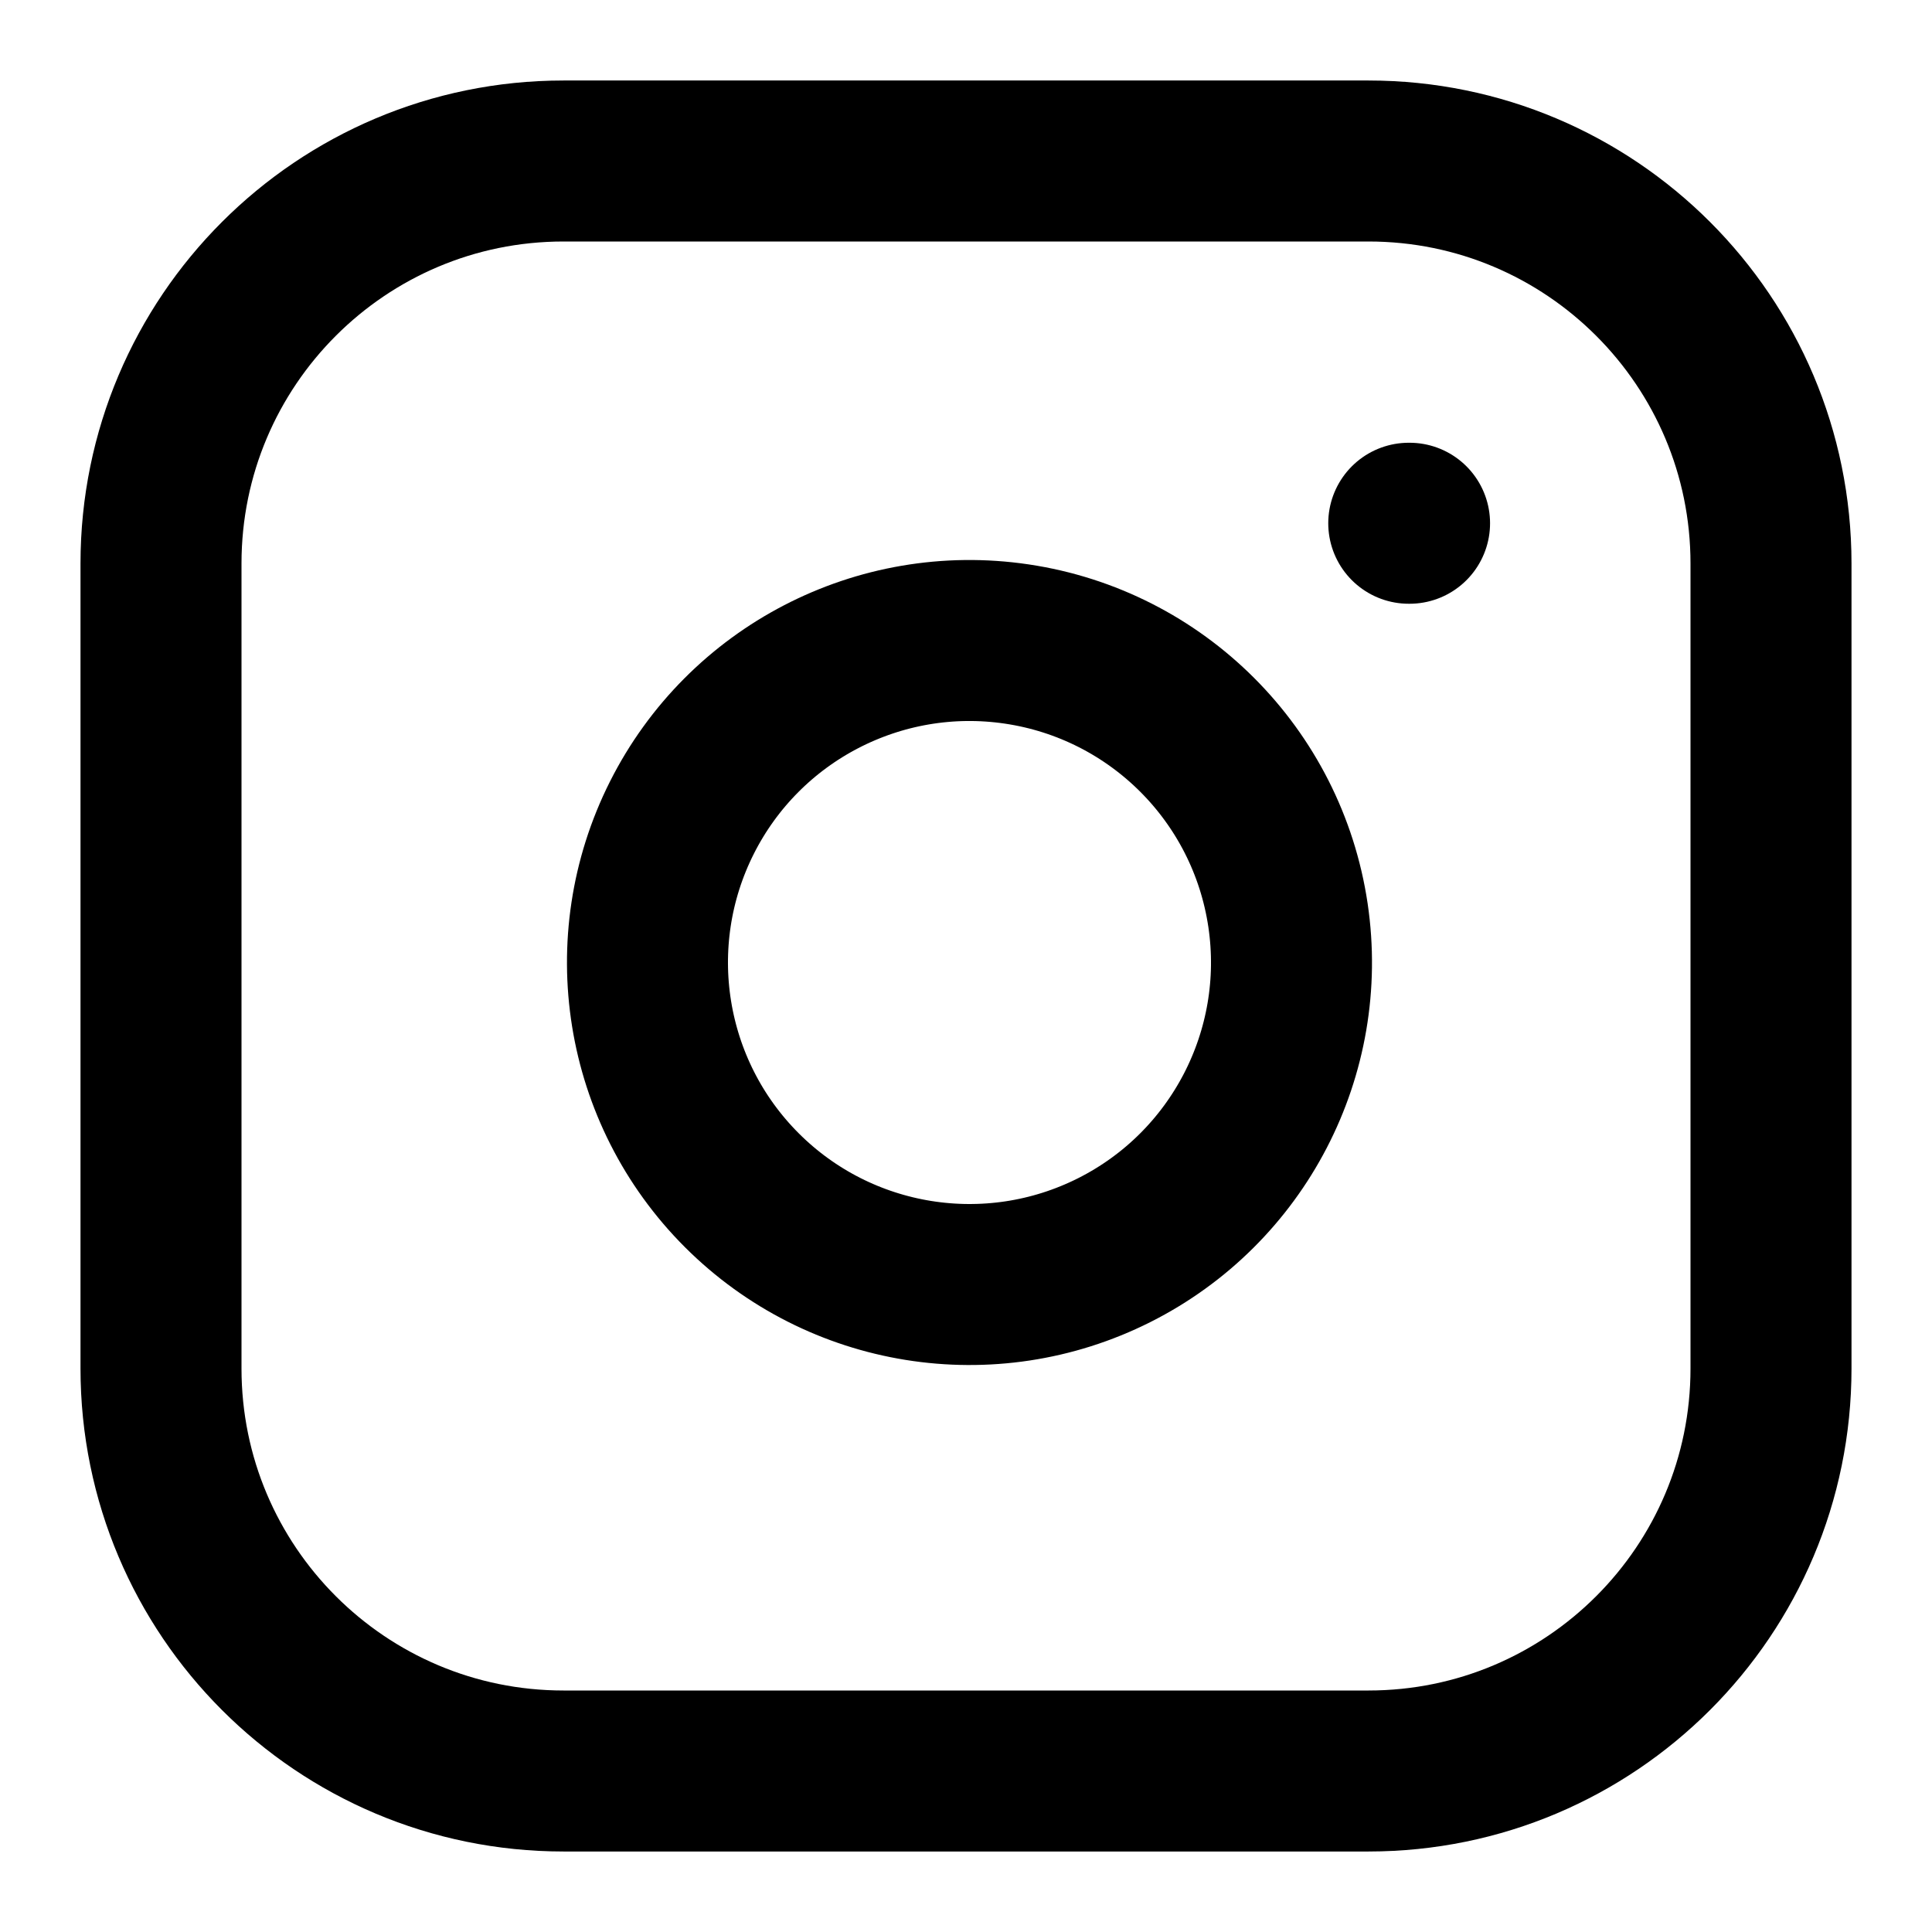
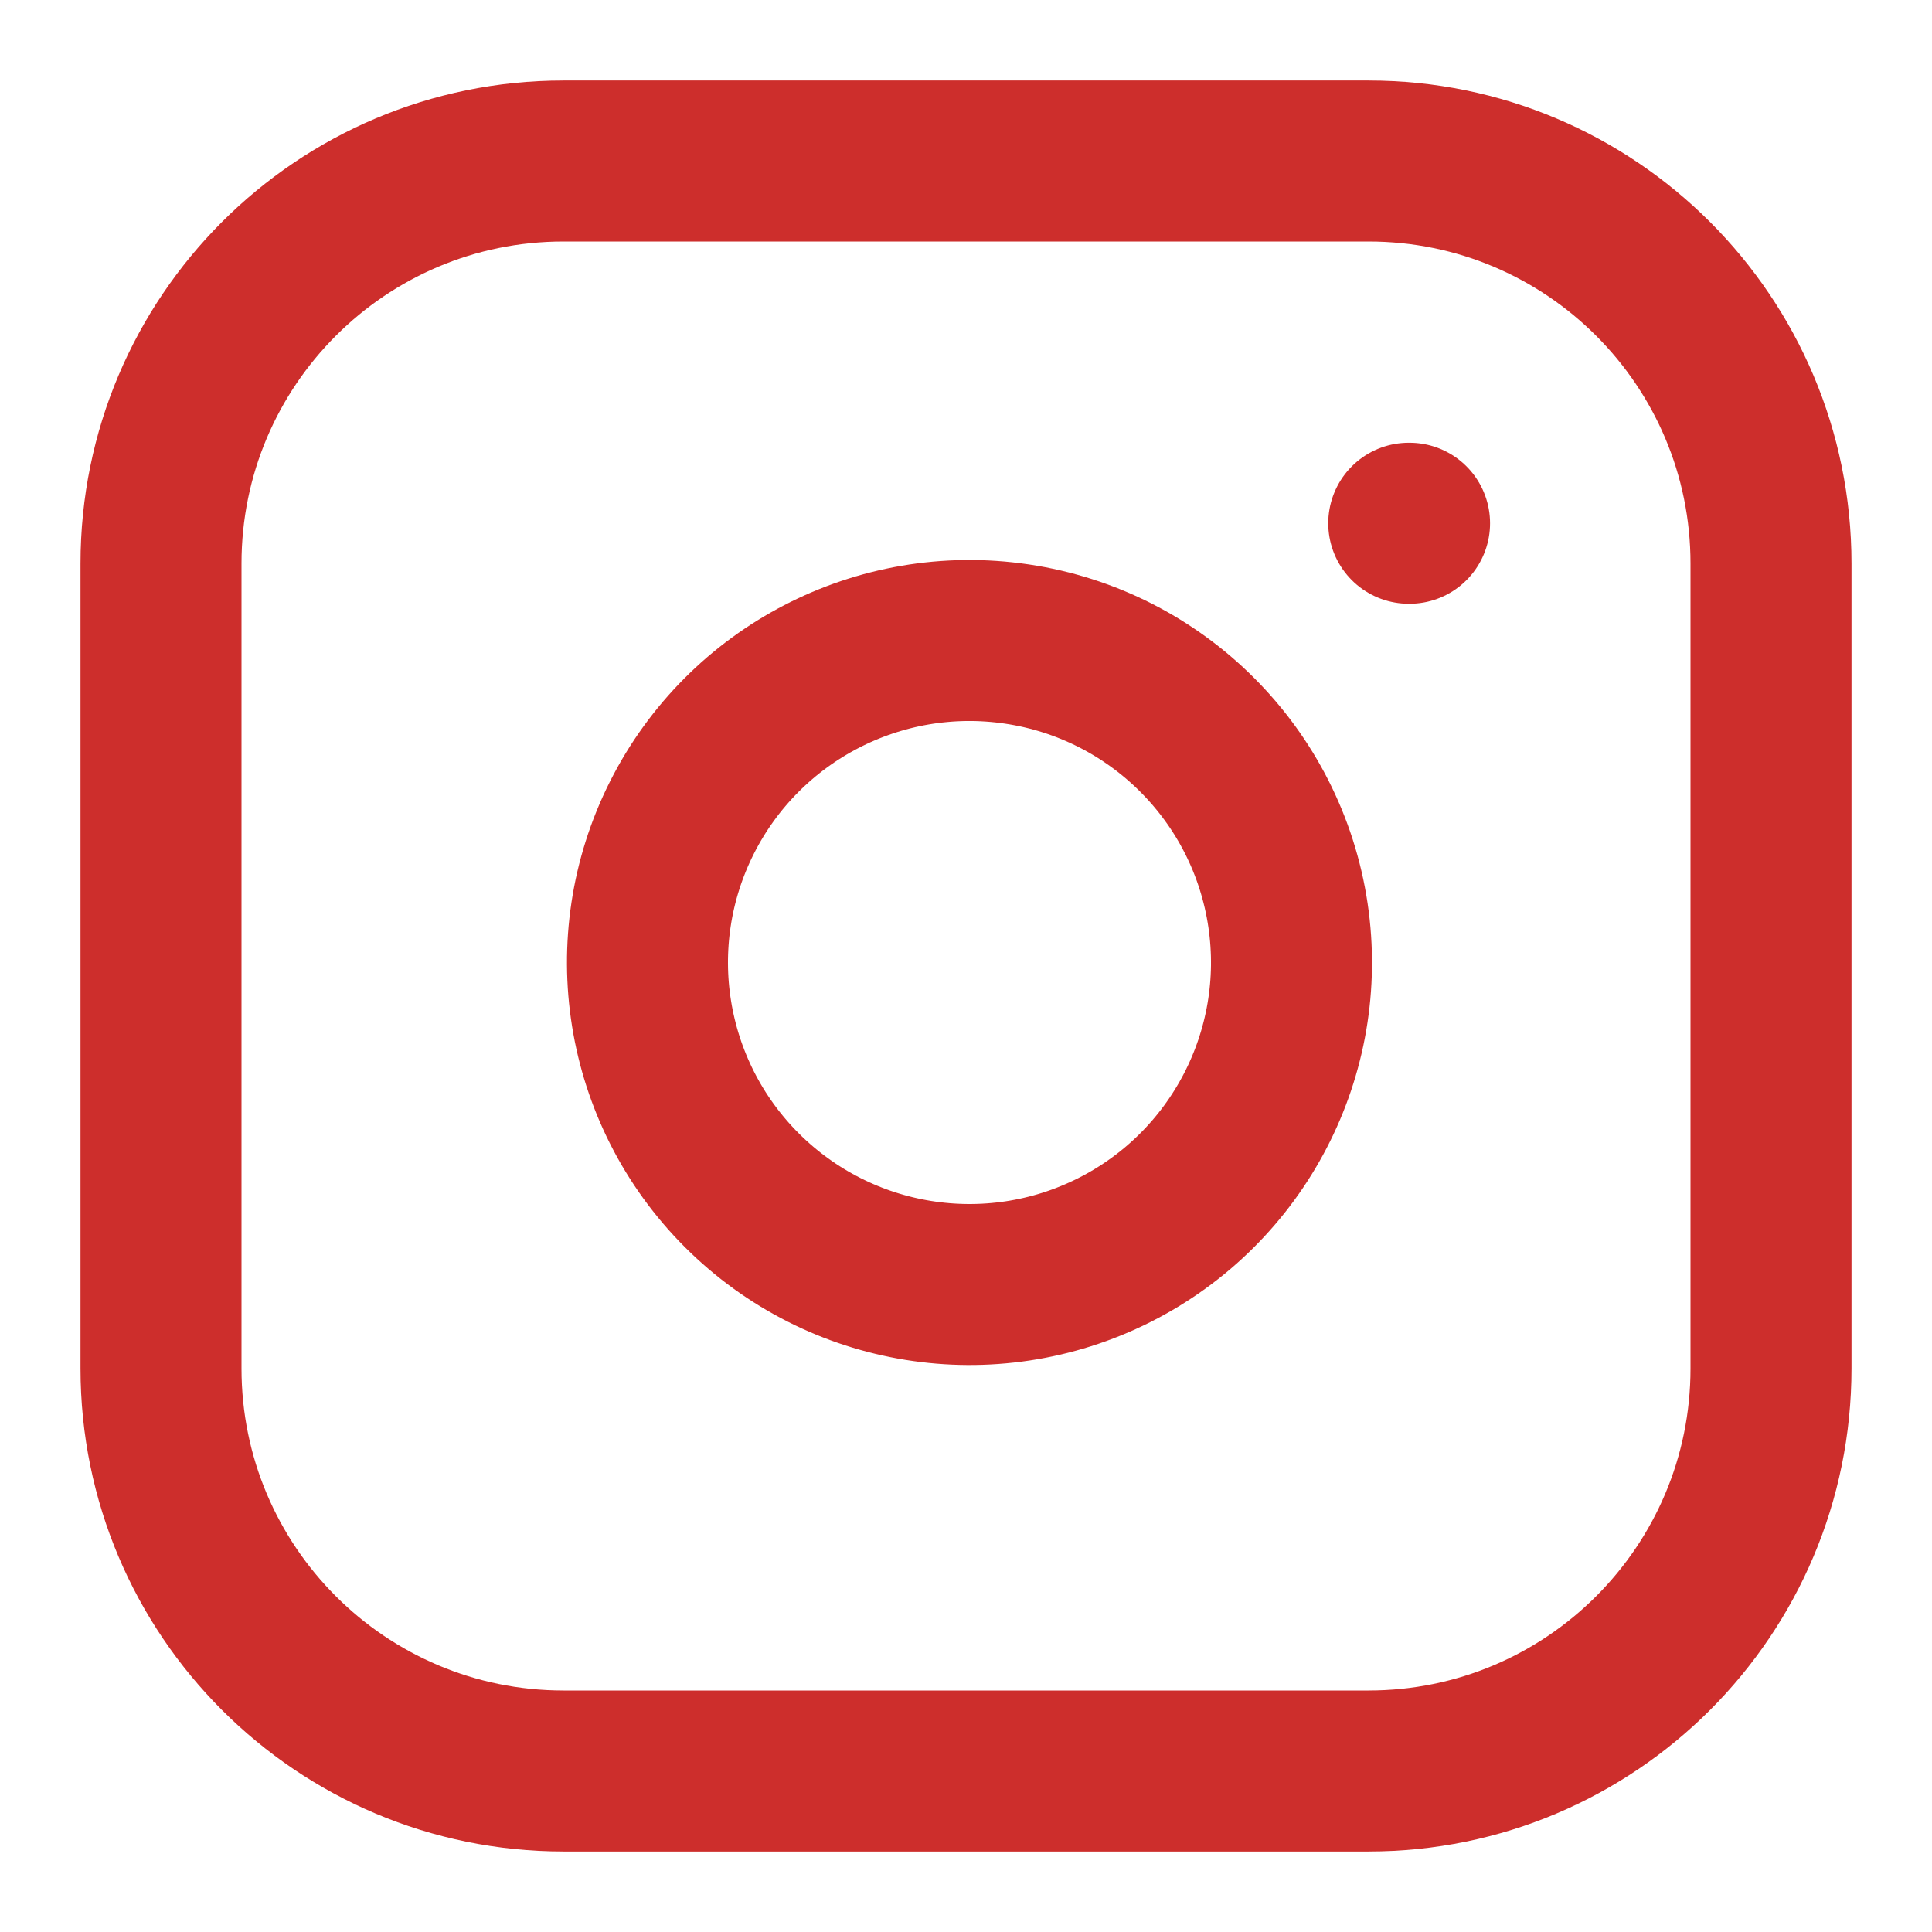
- <svg xmlns="http://www.w3.org/2000/svg" width="24" height="24" viewBox="0 0 24 24" fill="none" stroke="currentColor" stroke-width="2" stroke-linecap="round" stroke-linejoin="round" class="feather feather-instagram">
+ <svg xmlns="http://www.w3.org/2000/svg" width="24" height="24" viewBox="0 0 24 24" fill="none" stroke="#CD2E2C" stroke-width="2" stroke-linecap="round" stroke-linejoin="round" class="feather feather-instagram">
  <rect x="2" y="2" width="20" height="20" rx="5" ry="5" />
  <path d="M16 11.37A4 4 0 1 1 12.63 8 4 4 0 0 1 16 11.37z" />
  <line x1="17.5" y1="6.5" x2="17.51" y2="6.5" />
</svg>
